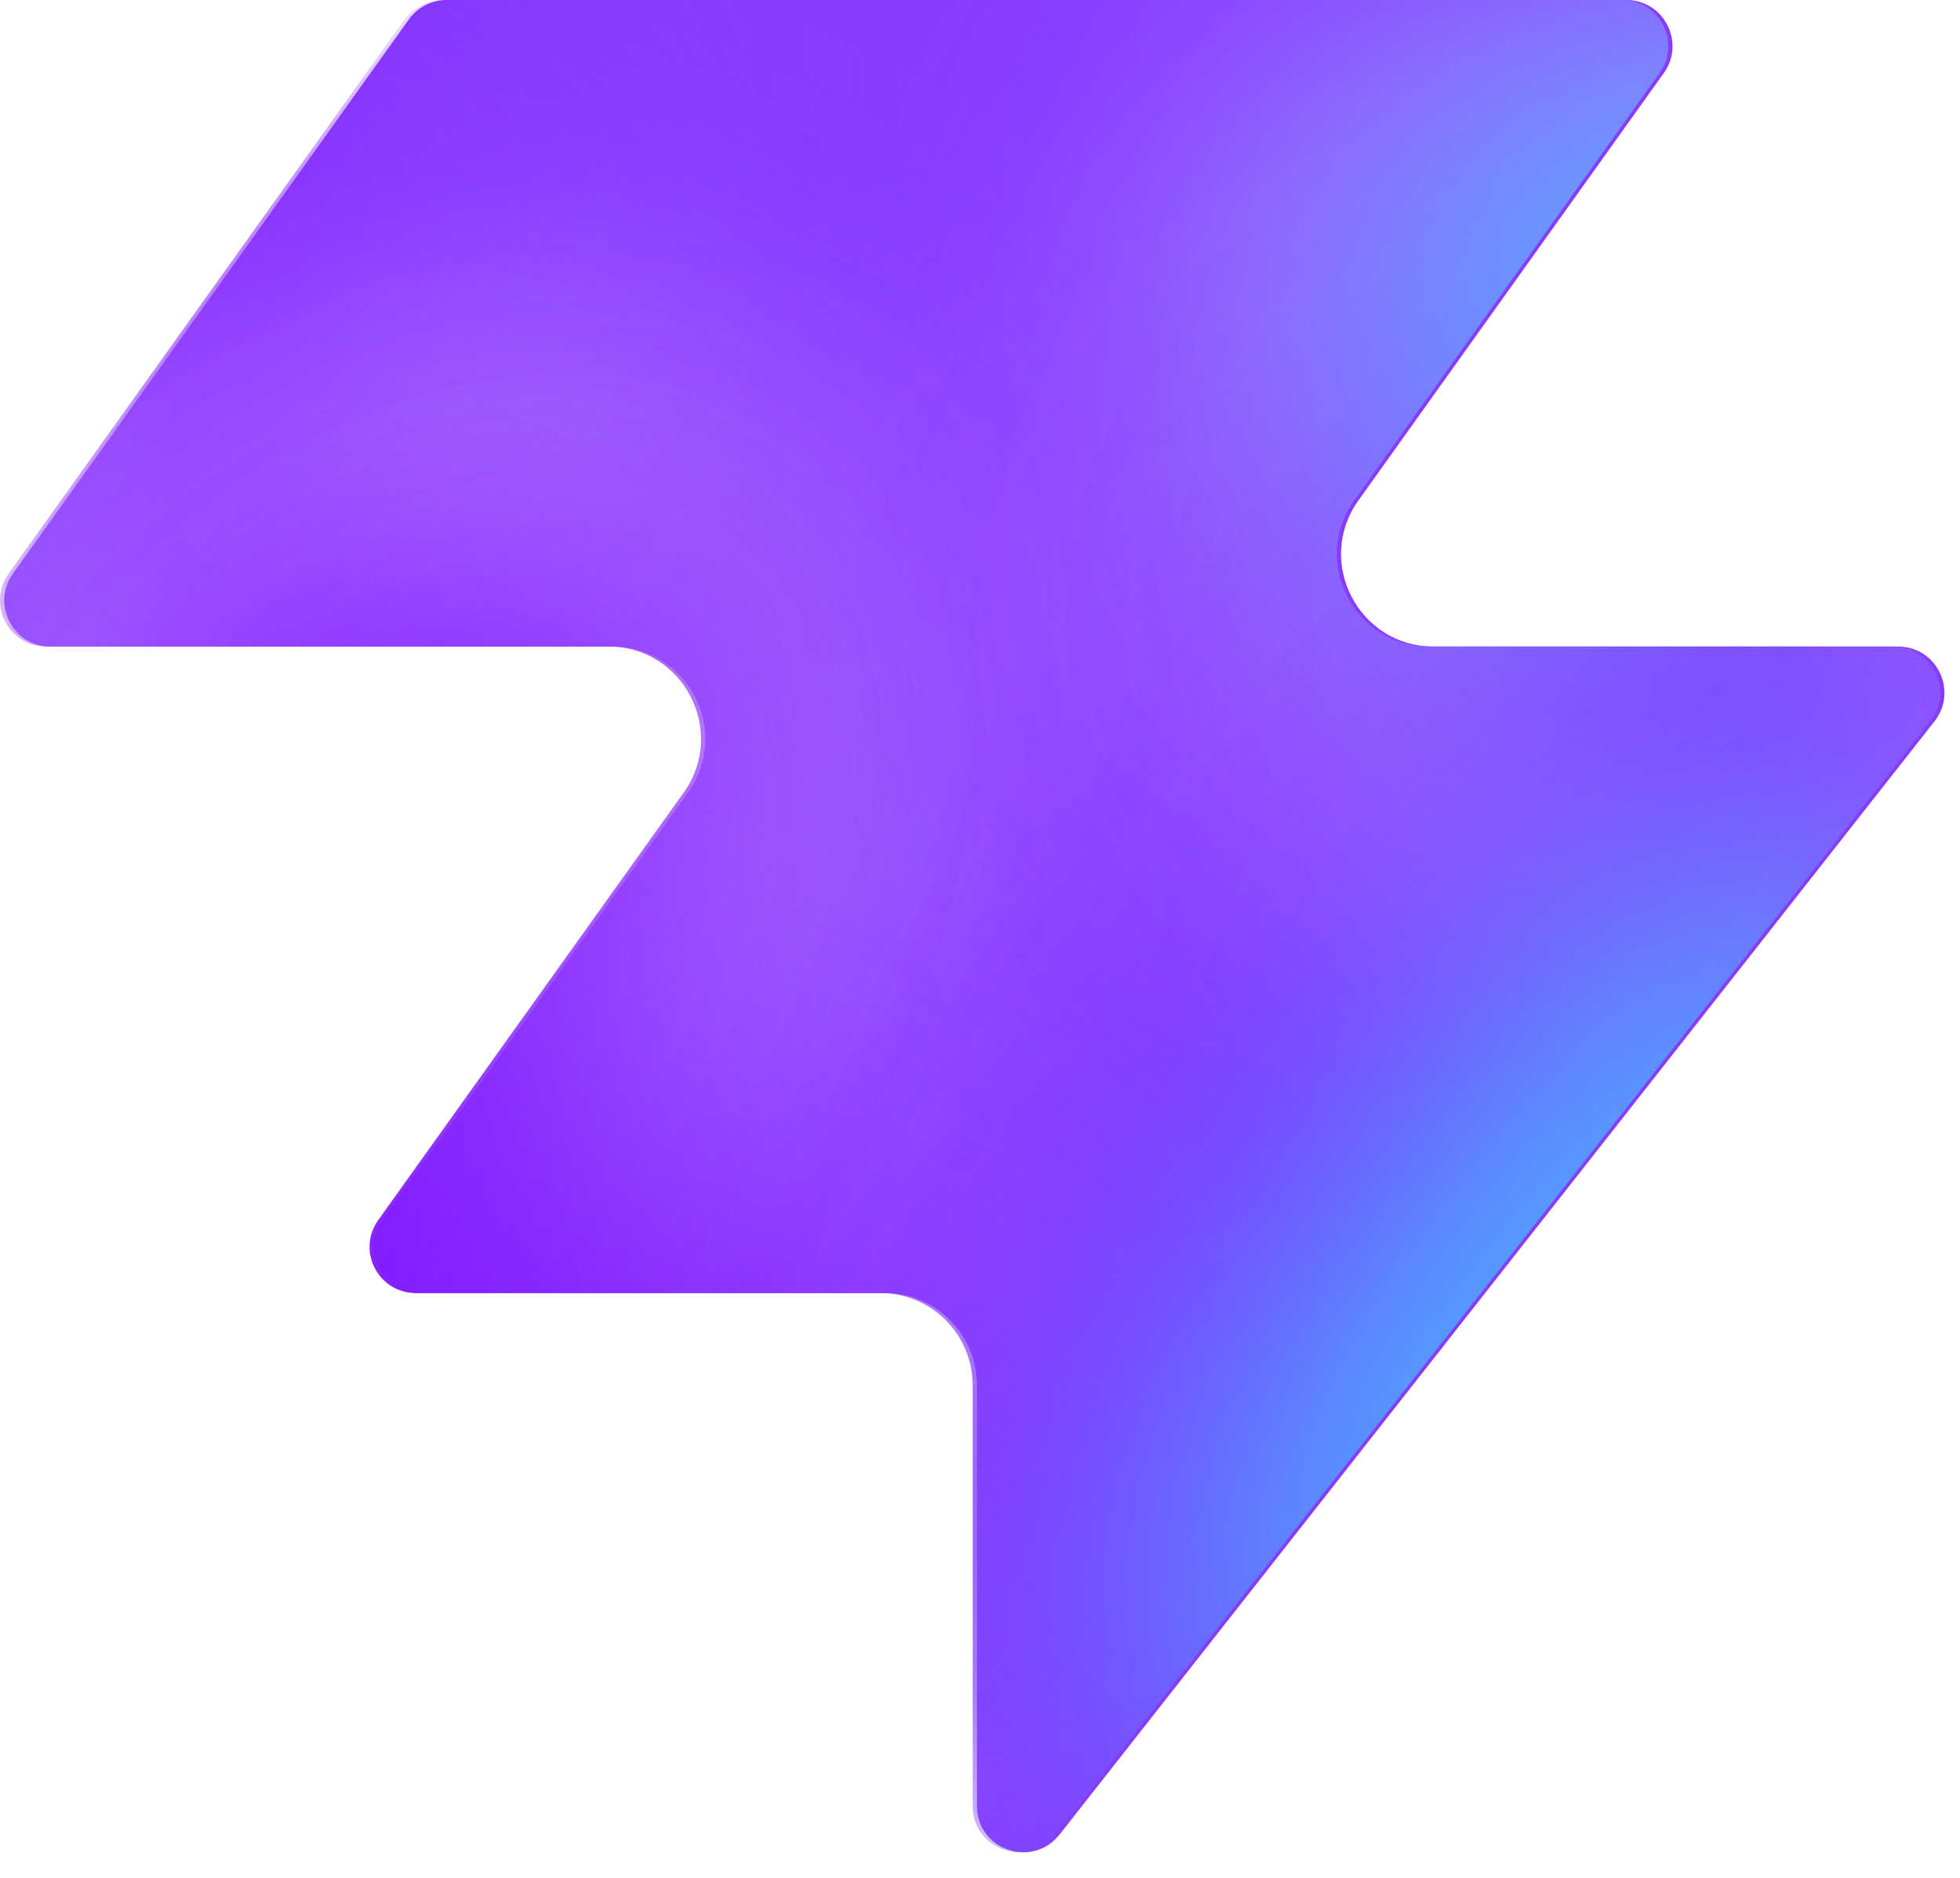
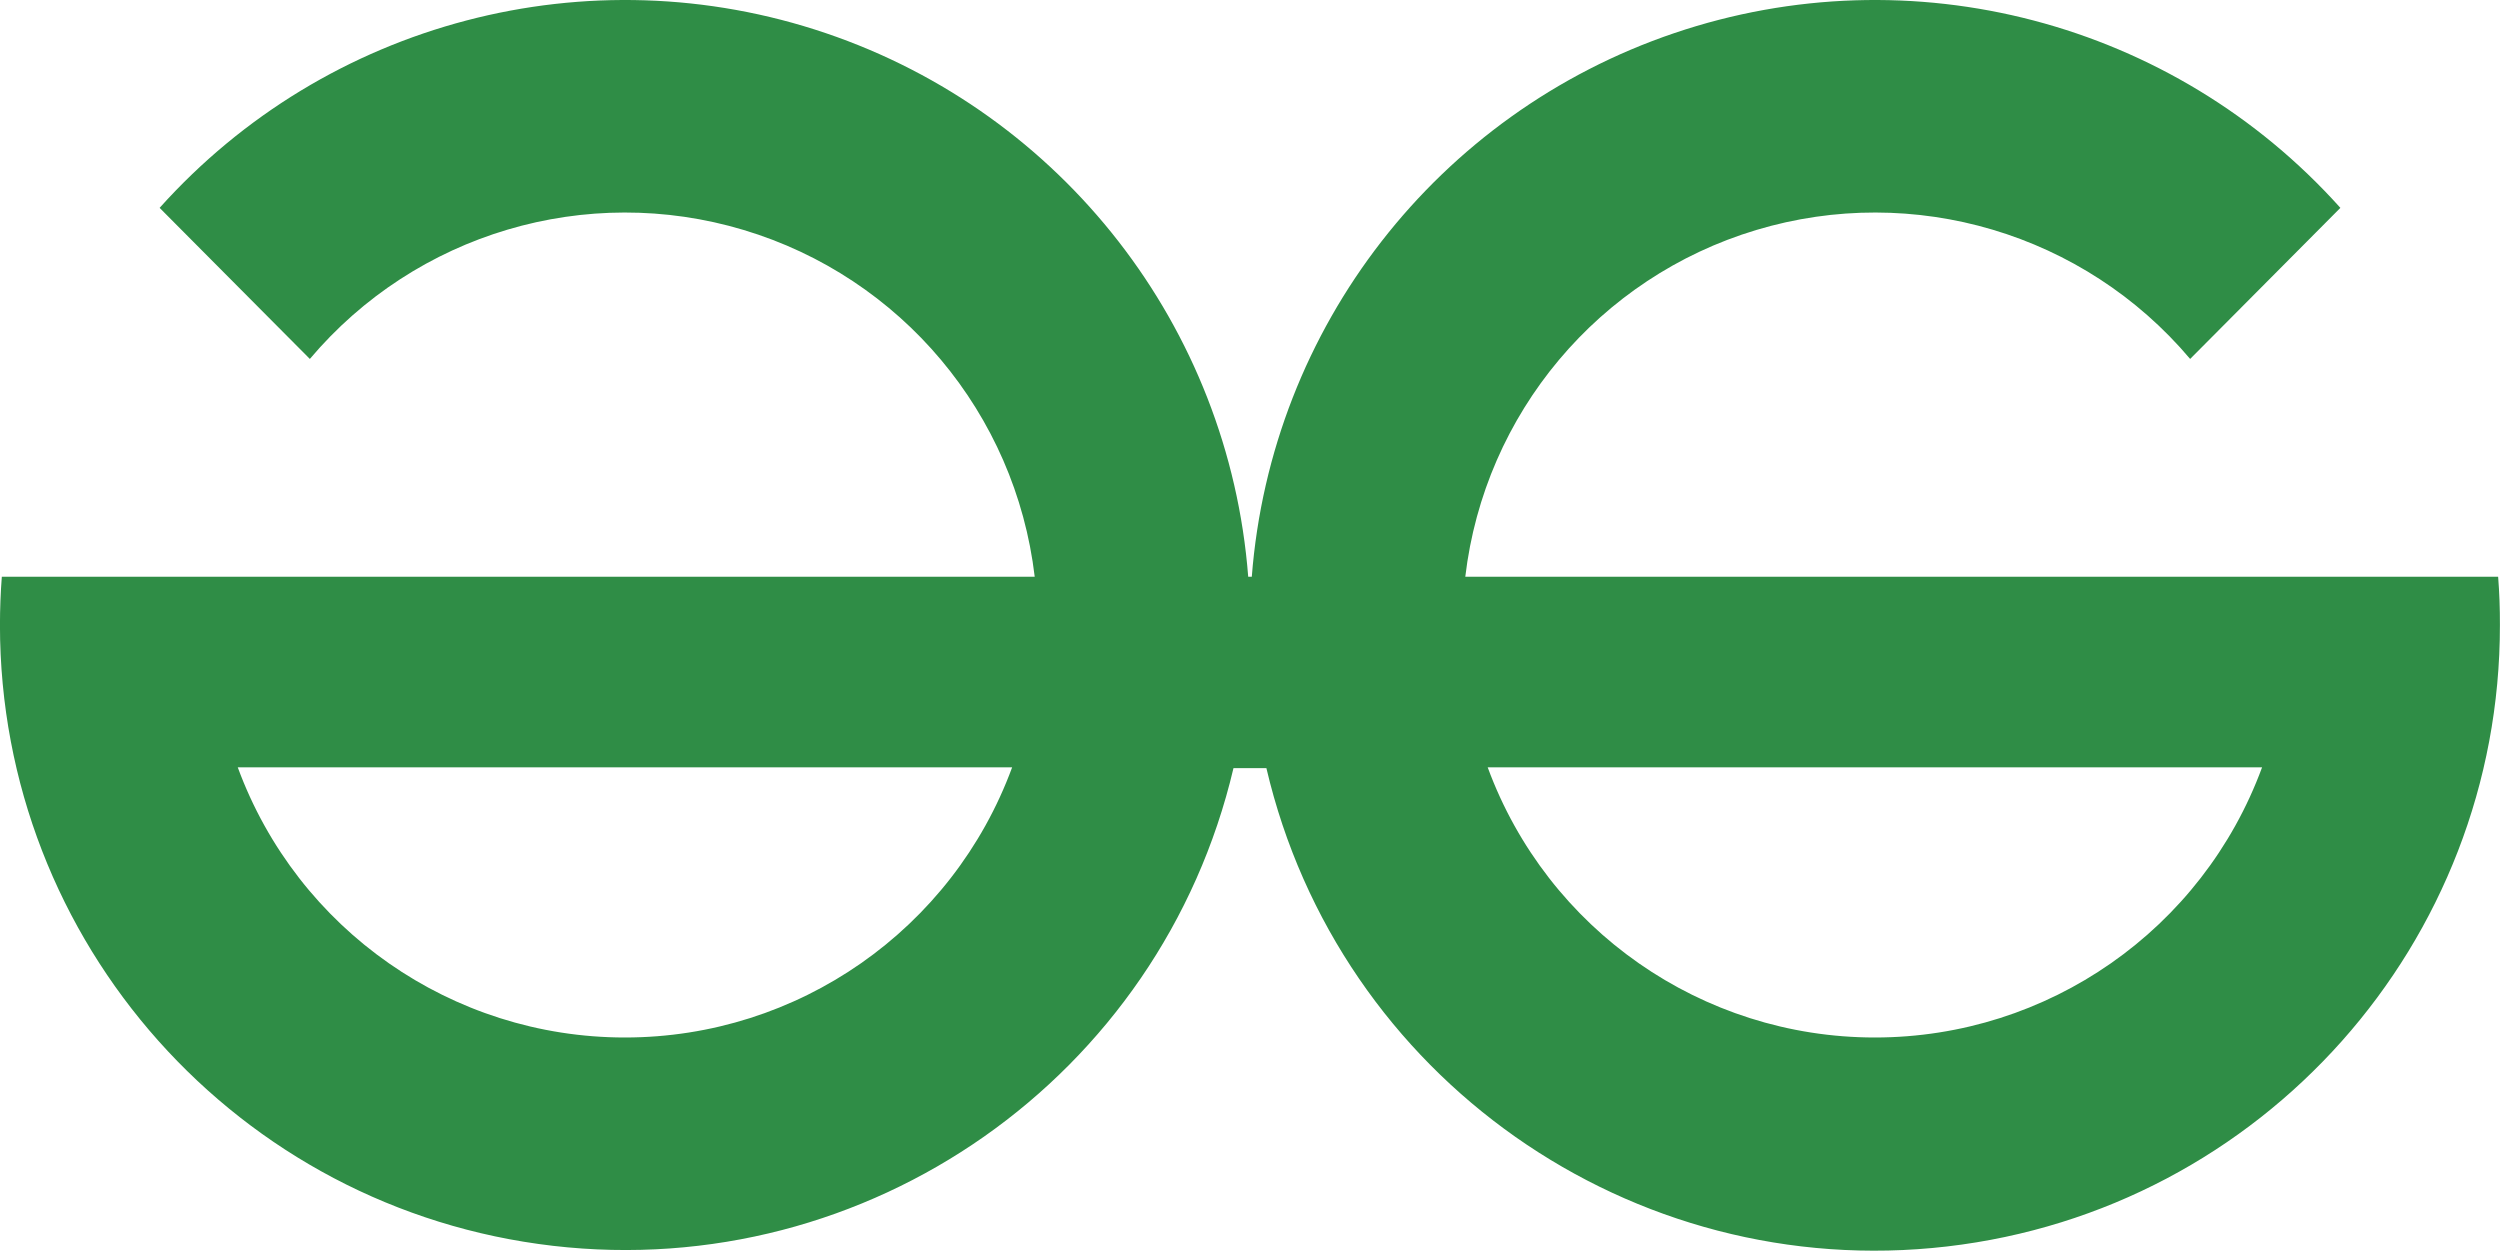
- <svg xmlns="http://www.w3.org/2000/svg" width="48" height="46" fill="none" viewBox="0 0 48 46">
-   <path fill="#863bff" d="M25.946 44.938c-.664.845-2.021.375-2.021-.698V33.937a2.26 2.26 0 0 0-2.262-2.262H10.287c-.92 0-1.456-1.04-.92-1.788l7.48-10.471c1.07-1.497 0-3.578-1.842-3.578H1.237c-.92 0-1.456-1.04-.92-1.788L10.013.474c.214-.297.556-.474.92-.474h28.894c.92 0 1.456 1.04.92 1.788l-7.48 10.471c-1.07 1.498 0 3.579 1.842 3.579h11.377c.943 0 1.473 1.088.89 1.83L25.947 44.94z" style="fill:#863bff;fill:color(display-p3 .525 .23 1);fill-opacity:1" />
-   <mask id="a" width="48" height="46" x="0" y="0" maskUnits="userSpaceOnUse" style="mask-type:alpha">
-     <path fill="#000" d="M25.842 44.938c-.664.844-2.021.375-2.021-.698V33.937a2.26 2.26 0 0 0-2.262-2.262H10.183c-.92 0-1.456-1.04-.92-1.788l7.48-10.471c1.07-1.498 0-3.579-1.842-3.579H1.133c-.92 0-1.456-1.04-.92-1.787L9.91.473c.214-.297.556-.474.92-.474h28.894c.92 0 1.456 1.04.92 1.788l-7.48 10.471c-1.07 1.498 0 3.578 1.842 3.578h11.377c.943 0 1.473 1.088.89 1.832L25.843 44.94z" style="fill:#000;fill-opacity:1" />
-   </mask>
-   <g mask="url(#a)">
-     <g filter="url(#b)">
-       <ellipse cx="5.508" cy="14.704" fill="#ede6ff" rx="5.508" ry="14.704" style="fill:#ede6ff;fill:color(display-p3 .927 .903 1);fill-opacity:1" transform="matrix(.00324 1 1 -.00324 -4.47 31.516)" />
-     </g>
-     <g filter="url(#c)">
-       <ellipse cx="10.399" cy="29.851" fill="#ede6ff" rx="10.399" ry="29.851" style="fill:#ede6ff;fill:color(display-p3 .927 .903 1);fill-opacity:1" transform="matrix(.00324 1 1 -.00324 -39.328 7.883)" />
-     </g>
-     <g filter="url(#d)">
-       <ellipse cx="5.508" cy="30.487" fill="#7e14ff" rx="5.508" ry="30.487" style="fill:#7e14ff;fill:color(display-p3 .492 .077 1);fill-opacity:1" transform="rotate(89.814 -25.913 -14.639)scale(1 -1)" />
-     </g>
-     <g filter="url(#e)">
-       <ellipse cx="5.508" cy="30.599" fill="#7e14ff" rx="5.508" ry="30.599" style="fill:#7e14ff;fill:color(display-p3 .492 .077 1);fill-opacity:1" transform="rotate(89.814 -32.644 -3.334)scale(1 -1)" />
-     </g>
-     <g filter="url(#f)">
-       <ellipse cx="5.508" cy="30.599" fill="#7e14ff" rx="5.508" ry="30.599" style="fill:#7e14ff;fill:color(display-p3 .492 .077 1);fill-opacity:1" transform="matrix(.00324 1 1 -.00324 -34.34 30.47)" />
-     </g>
-     <g filter="url(#g)">
-       <ellipse cx="14.072" cy="22.078" fill="#ede6ff" rx="14.072" ry="22.078" style="fill:#ede6ff;fill:color(display-p3 .927 .903 1);fill-opacity:1" transform="rotate(93.35 24.506 48.493)scale(-1 1)" />
-     </g>
-     <g filter="url(#h)">
-       <ellipse cx="3.47" cy="21.501" fill="#7e14ff" rx="3.47" ry="21.501" style="fill:#7e14ff;fill:color(display-p3 .492 .077 1);fill-opacity:1" transform="rotate(89.009 28.708 47.59)scale(-1 1)" />
-     </g>
-     <g filter="url(#i)">
-       <ellipse cx="3.47" cy="21.501" fill="#7e14ff" rx="3.47" ry="21.501" style="fill:#7e14ff;fill:color(display-p3 .492 .077 1);fill-opacity:1" transform="rotate(89.009 28.708 47.59)scale(-1 1)" />
-     </g>
-     <g filter="url(#j)">
-       <ellipse cx=".387" cy="8.972" fill="#7e14ff" rx="4.407" ry="29.108" style="fill:#7e14ff;fill:color(display-p3 .492 .077 1);fill-opacity:1" transform="rotate(39.51 .387 8.972)" />
-     </g>
-     <g filter="url(#k)">
-       <ellipse cx="47.523" cy="-6.092" fill="#7e14ff" rx="4.407" ry="29.108" style="fill:#7e14ff;fill:color(display-p3 .492 .077 1);fill-opacity:1" transform="rotate(37.892 47.523 -6.092)" />
-     </g>
-     <g filter="url(#l)">
-       <ellipse cx="41.412" cy="6.333" fill="#47bfff" rx="5.971" ry="9.665" style="fill:#47bfff;fill:color(display-p3 .28 .748 1);fill-opacity:1" transform="rotate(37.892 41.412 6.333)" />
-     </g>
-     <g filter="url(#m)">
-       <ellipse cx="-1.879" cy="38.332" fill="#7e14ff" rx="4.407" ry="29.108" style="fill:#7e14ff;fill:color(display-p3 .492 .077 1);fill-opacity:1" transform="rotate(37.892 -1.88 38.332)" />
-     </g>
-     <g filter="url(#n)">
-       <ellipse cx="-1.879" cy="38.332" fill="#7e14ff" rx="4.407" ry="29.108" style="fill:#7e14ff;fill:color(display-p3 .492 .077 1);fill-opacity:1" transform="rotate(37.892 -1.88 38.332)" />
-     </g>
-     <g filter="url(#o)">
-       <ellipse cx="35.651" cy="29.907" fill="#7e14ff" rx="4.407" ry="29.108" style="fill:#7e14ff;fill:color(display-p3 .492 .077 1);fill-opacity:1" transform="rotate(37.892 35.651 29.907)" />
-     </g>
-     <g filter="url(#p)">
-       <ellipse cx="38.418" cy="32.4" fill="#47bfff" rx="5.971" ry="15.297" style="fill:#47bfff;fill:color(display-p3 .28 .748 1);fill-opacity:1" transform="rotate(37.892 38.418 32.4)" />
-     </g>
-   </g>
-   <defs>
-     <filter id="b" width="60.045" height="41.654" x="-19.77" y="16.149" color-interpolation-filters="sRGB" filterUnits="userSpaceOnUse">
-       <feFlood flood-opacity="0" result="BackgroundImageFix" />
-       <feBlend in="SourceGraphic" in2="BackgroundImageFix" result="shape" />
-       <feGaussianBlur result="effect1_foregroundBlur_2002_17158" stdDeviation="7.659" />
-     </filter>
-     <filter id="c" width="90.34" height="51.437" x="-54.613" y="-7.533" color-interpolation-filters="sRGB" filterUnits="userSpaceOnUse">
-       <feFlood flood-opacity="0" result="BackgroundImageFix" />
-       <feBlend in="SourceGraphic" in2="BackgroundImageFix" result="shape" />
-       <feGaussianBlur result="effect1_foregroundBlur_2002_17158" stdDeviation="7.659" />
-     </filter>
-     <filter id="d" width="79.355" height="29.4" x="-49.64" y="2.03" color-interpolation-filters="sRGB" filterUnits="userSpaceOnUse">
-       <feFlood flood-opacity="0" result="BackgroundImageFix" />
-       <feBlend in="SourceGraphic" in2="BackgroundImageFix" result="shape" />
-       <feGaussianBlur result="effect1_foregroundBlur_2002_17158" stdDeviation="4.596" />
-     </filter>
-     <filter id="e" width="79.579" height="29.4" x="-45.045" y="20.029" color-interpolation-filters="sRGB" filterUnits="userSpaceOnUse">
-       <feFlood flood-opacity="0" result="BackgroundImageFix" />
-       <feBlend in="SourceGraphic" in2="BackgroundImageFix" result="shape" />
-       <feGaussianBlur result="effect1_foregroundBlur_2002_17158" stdDeviation="4.596" />
-     </filter>
-     <filter id="f" width="79.579" height="29.4" x="-43.513" y="21.178" color-interpolation-filters="sRGB" filterUnits="userSpaceOnUse">
-       <feFlood flood-opacity="0" result="BackgroundImageFix" />
-       <feBlend in="SourceGraphic" in2="BackgroundImageFix" result="shape" />
-       <feGaussianBlur result="effect1_foregroundBlur_2002_17158" stdDeviation="4.596" />
-     </filter>
-     <filter id="g" width="74.749" height="58.852" x="15.756" y="-17.901" color-interpolation-filters="sRGB" filterUnits="userSpaceOnUse">
-       <feFlood flood-opacity="0" result="BackgroundImageFix" />
-       <feBlend in="SourceGraphic" in2="BackgroundImageFix" result="shape" />
-       <feGaussianBlur result="effect1_foregroundBlur_2002_17158" stdDeviation="7.659" />
-     </filter>
-     <filter id="h" width="61.377" height="25.362" x="23.548" y="2.284" color-interpolation-filters="sRGB" filterUnits="userSpaceOnUse">
-       <feFlood flood-opacity="0" result="BackgroundImageFix" />
-       <feBlend in="SourceGraphic" in2="BackgroundImageFix" result="shape" />
-       <feGaussianBlur result="effect1_foregroundBlur_2002_17158" stdDeviation="4.596" />
-     </filter>
-     <filter id="i" width="61.377" height="25.362" x="23.548" y="2.284" color-interpolation-filters="sRGB" filterUnits="userSpaceOnUse">
-       <feFlood flood-opacity="0" result="BackgroundImageFix" />
-       <feBlend in="SourceGraphic" in2="BackgroundImageFix" result="shape" />
-       <feGaussianBlur result="effect1_foregroundBlur_2002_17158" stdDeviation="4.596" />
-     </filter>
-     <filter id="j" width="56.045" height="63.649" x="-27.636" y="-22.853" color-interpolation-filters="sRGB" filterUnits="userSpaceOnUse">
-       <feFlood flood-opacity="0" result="BackgroundImageFix" />
-       <feBlend in="SourceGraphic" in2="BackgroundImageFix" result="shape" />
-       <feGaussianBlur result="effect1_foregroundBlur_2002_17158" stdDeviation="4.596" />
-     </filter>
-     <filter id="k" width="54.814" height="64.646" x="20.116" y="-38.415" color-interpolation-filters="sRGB" filterUnits="userSpaceOnUse">
-       <feFlood flood-opacity="0" result="BackgroundImageFix" />
-       <feBlend in="SourceGraphic" in2="BackgroundImageFix" result="shape" />
-       <feGaussianBlur result="effect1_foregroundBlur_2002_17158" stdDeviation="4.596" />
-     </filter>
-     <filter id="l" width="33.541" height="35.313" x="24.641" y="-11.323" color-interpolation-filters="sRGB" filterUnits="userSpaceOnUse">
-       <feFlood flood-opacity="0" result="BackgroundImageFix" />
-       <feBlend in="SourceGraphic" in2="BackgroundImageFix" result="shape" />
-       <feGaussianBlur result="effect1_foregroundBlur_2002_17158" stdDeviation="4.596" />
-     </filter>
-     <filter id="m" width="54.814" height="64.646" x="-29.286" y="6.009" color-interpolation-filters="sRGB" filterUnits="userSpaceOnUse">
-       <feFlood flood-opacity="0" result="BackgroundImageFix" />
-       <feBlend in="SourceGraphic" in2="BackgroundImageFix" result="shape" />
-       <feGaussianBlur result="effect1_foregroundBlur_2002_17158" stdDeviation="4.596" />
-     </filter>
-     <filter id="n" width="54.814" height="64.646" x="-29.286" y="6.009" color-interpolation-filters="sRGB" filterUnits="userSpaceOnUse">
-       <feFlood flood-opacity="0" result="BackgroundImageFix" />
-       <feBlend in="SourceGraphic" in2="BackgroundImageFix" result="shape" />
-       <feGaussianBlur result="effect1_foregroundBlur_2002_17158" stdDeviation="4.596" />
-     </filter>
-     <filter id="o" width="54.814" height="64.646" x="8.244" y="-2.416" color-interpolation-filters="sRGB" filterUnits="userSpaceOnUse">
-       <feFlood flood-opacity="0" result="BackgroundImageFix" />
-       <feBlend in="SourceGraphic" in2="BackgroundImageFix" result="shape" />
-       <feGaussianBlur result="effect1_foregroundBlur_2002_17158" stdDeviation="4.596" />
-     </filter>
-     <filter id="p" width="39.409" height="43.623" x="18.713" y="10.588" color-interpolation-filters="sRGB" filterUnits="userSpaceOnUse">
-       <feFlood flood-opacity="0" result="BackgroundImageFix" />
-       <feBlend in="SourceGraphic" in2="BackgroundImageFix" result="shape" />
-       <feGaussianBlur result="effect1_foregroundBlur_2002_17158" stdDeviation="4.596" />
-     </filter>
-   </defs>
+ <svg xmlns="http://www.w3.org/2000/svg" id="GFG" width="59.077" height="29.539" viewBox="0 0 59.077 29.539">
+   <path id="Path_402" data-name="Path 402" d="M193.664,1471.966H169.257a9.748,9.748,0,0,1,17.129-5.146l3.55-3.57a14.77,14.77,0,0,0-25.724,8.716h-.085a14.77,14.77,0,0,0-25.724-8.716l3.55,3.57a9.748,9.748,0,0,1,17.129,5.146H134.674q-.043.565-.044,1.141a14.771,14.771,0,0,0,29.149,3.383h.778a14.769,14.769,0,0,0,29.149-3.383Q193.708,1472.531,193.664,1471.966ZM149.4,1482.855a9.749,9.749,0,0,1-9.151-6.385h18.3A9.75,9.75,0,0,1,149.4,1482.855Zm29.538,0a9.75,9.75,0,0,1-9.152-6.385h18.3A9.75,9.75,0,0,1,178.939,1482.855Z" transform="translate(-134.631 -1458.338)" fill="#2f8d46" />
</svg>
